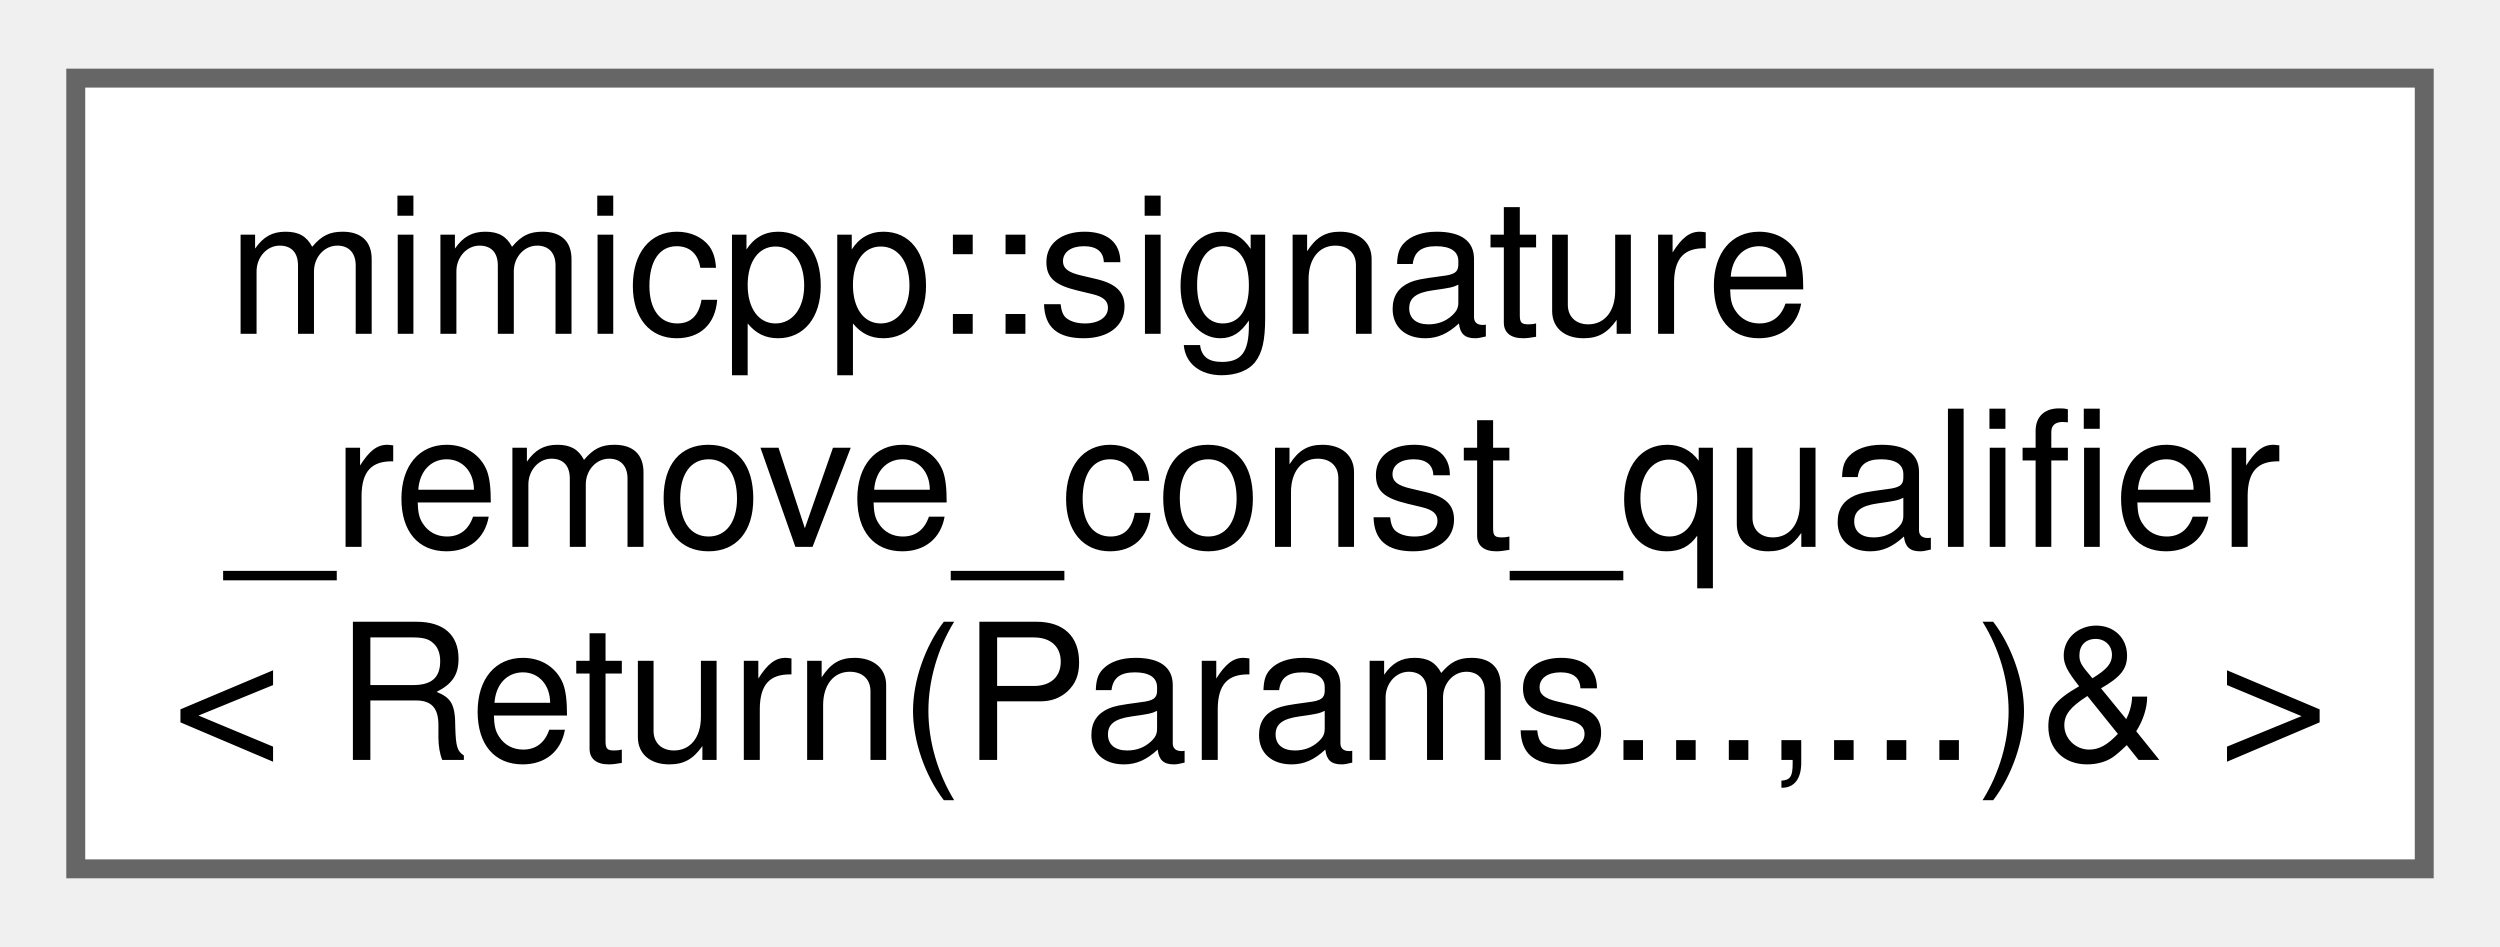
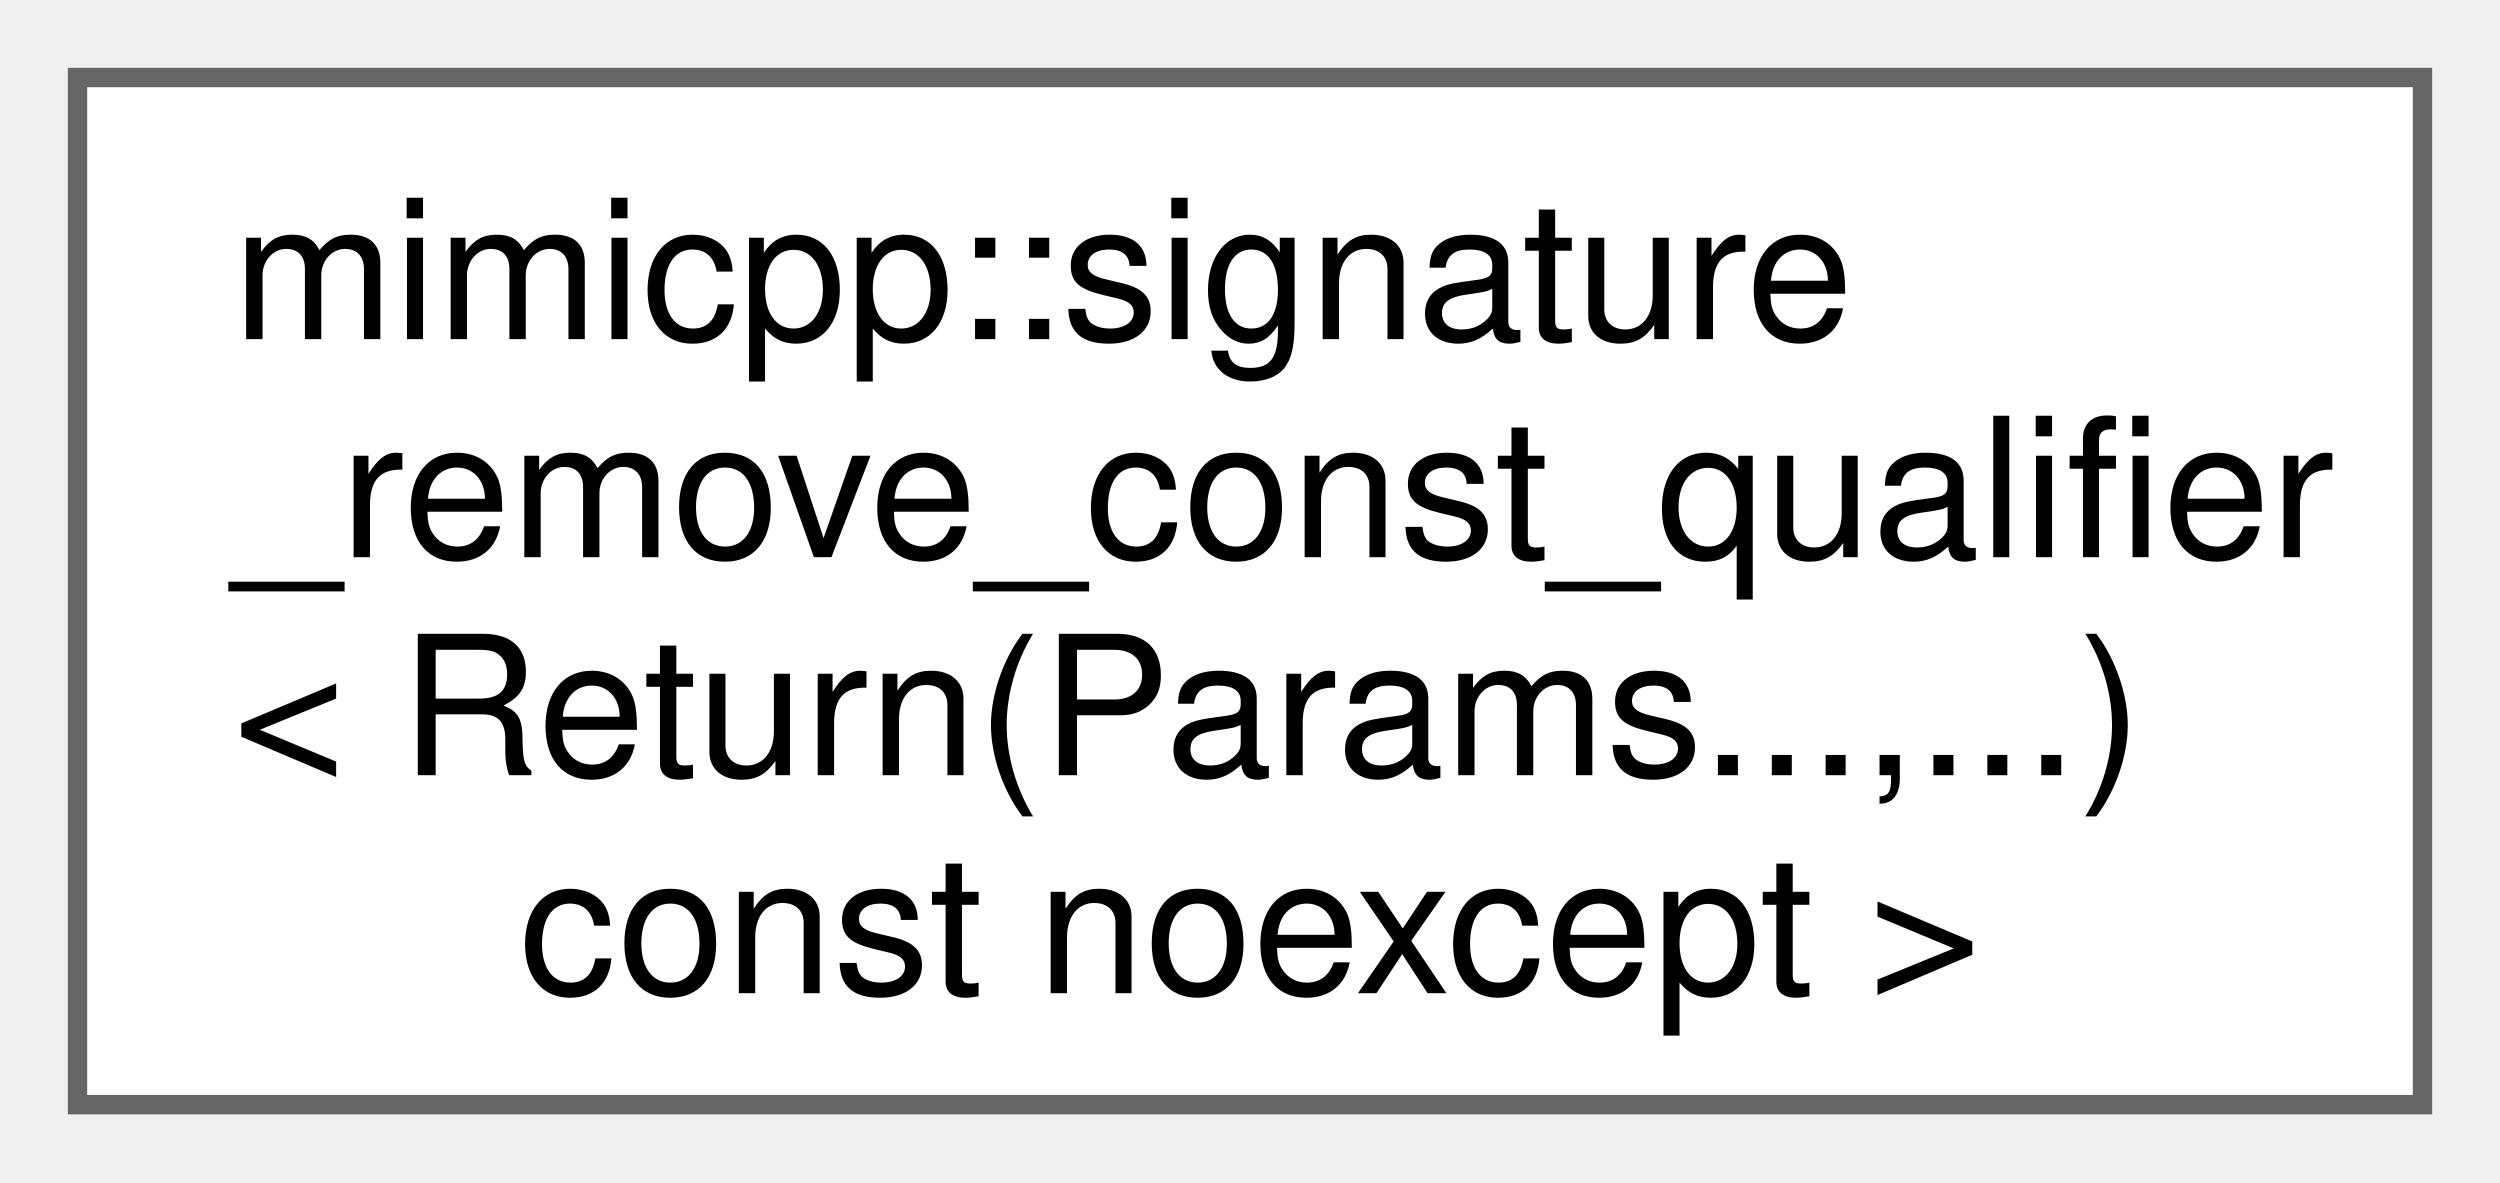
- <svg xmlns="http://www.w3.org/2000/svg" xmlns:xlink="http://www.w3.org/1999/xlink" width="132pt" height="50pt" viewBox="0.00 0.00 132.00 49.75">
-   <g id="graph0" class="graph" transform="scale(1 1) rotate(0) translate(4 45.75)">
+ <svg xmlns="http://www.w3.org/2000/svg" xmlns:xlink="http://www.w3.org/1999/xlink" width="129pt" height="61pt" viewBox="0.00 0.00 129.00 61.00">
+   <g id="graph0" class="graph" transform="scale(1 1) rotate(0) translate(4 57)">
    <g id="Node000000" class="node">
      <g id="a_Node000000">
-         <a xlink:href="d5/d7a/structmimicpp_1_1signature__remove__const__qualifier_3_01_return_07_params_8_8_8_00_8_8_8_08_6_01_4.html" target="_top" xlink:title=" ">
-           <polygon fill="white" stroke="#666666" points="124,-41.75 0,-41.75 0,0 124,0 124,-41.75" />
-           <text text-anchor="start" x="8" y="-28.25" font-family="Helvetica,sans-Serif" font-size="10.00">mimicpp::signature</text>
-           <text text-anchor="start" x="8" y="-17" font-family="Helvetica,sans-Serif" font-size="10.00">_remove_const_qualifier</text>
-           <text text-anchor="middle" x="62" y="-5.75" font-family="Helvetica,sans-Serif" font-size="10.00">&lt; Return(Params...,...)&amp; &gt;</text>
+         <a xlink:href="d4/dcc/structmimicpp_1_1signature__remove__const__qualifier_3_01_return_07_params_8_8_8_00_8_8_8_08_01const_01noexcept_01_4.html" target="_top" xlink:title=" ">
+           <polygon fill="white" stroke="#666666" points="121,-53 0,-53 0,0 121,0 121,-53" />
+           <text text-anchor="start" x="8" y="-39.5" font-family="Helvetica,sans-Serif" font-size="10.00">mimicpp::signature</text>
+           <text text-anchor="start" x="8" y="-28.25" font-family="Helvetica,sans-Serif" font-size="10.00">_remove_const_qualifier</text>
+           <text text-anchor="start" x="8" y="-17" font-family="Helvetica,sans-Serif" font-size="10.00">&lt; Return(Params...,...)</text>
+           <text text-anchor="middle" x="60.5" y="-5.75" font-family="Helvetica,sans-Serif" font-size="10.00"> const noexcept &gt;</text>
        </a>
      </g>
    </g>
  </g>
</svg>
